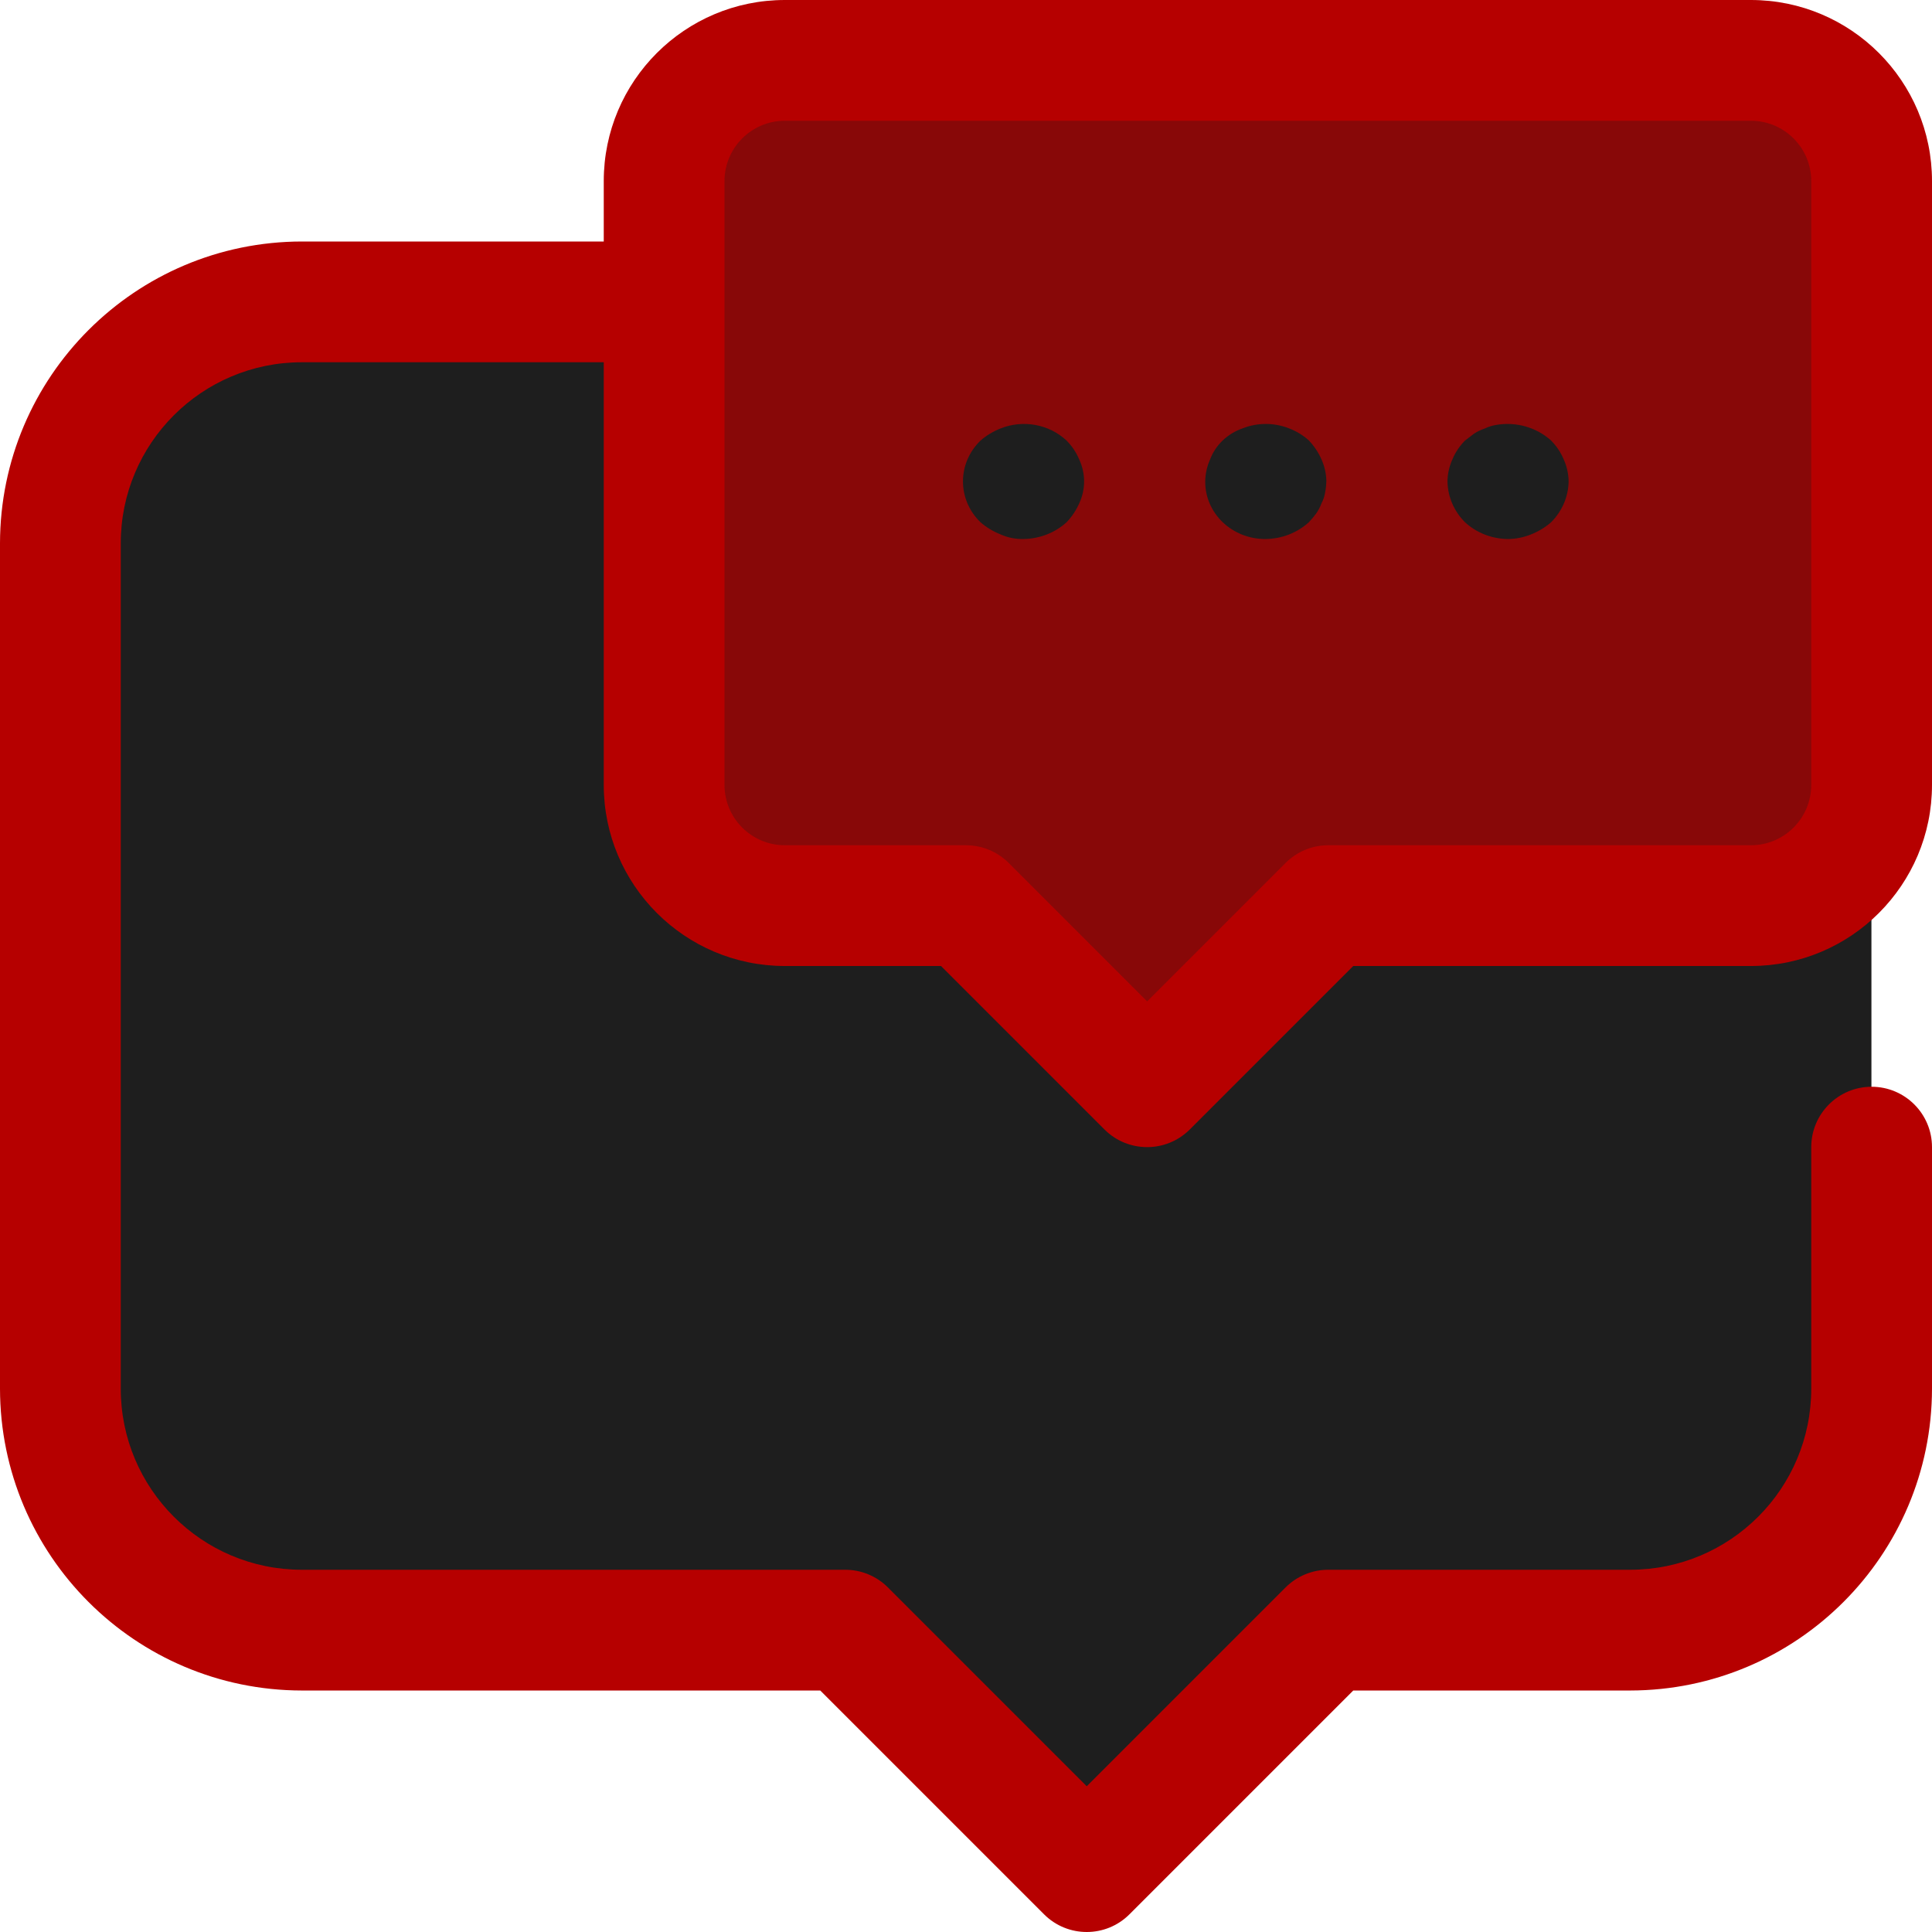
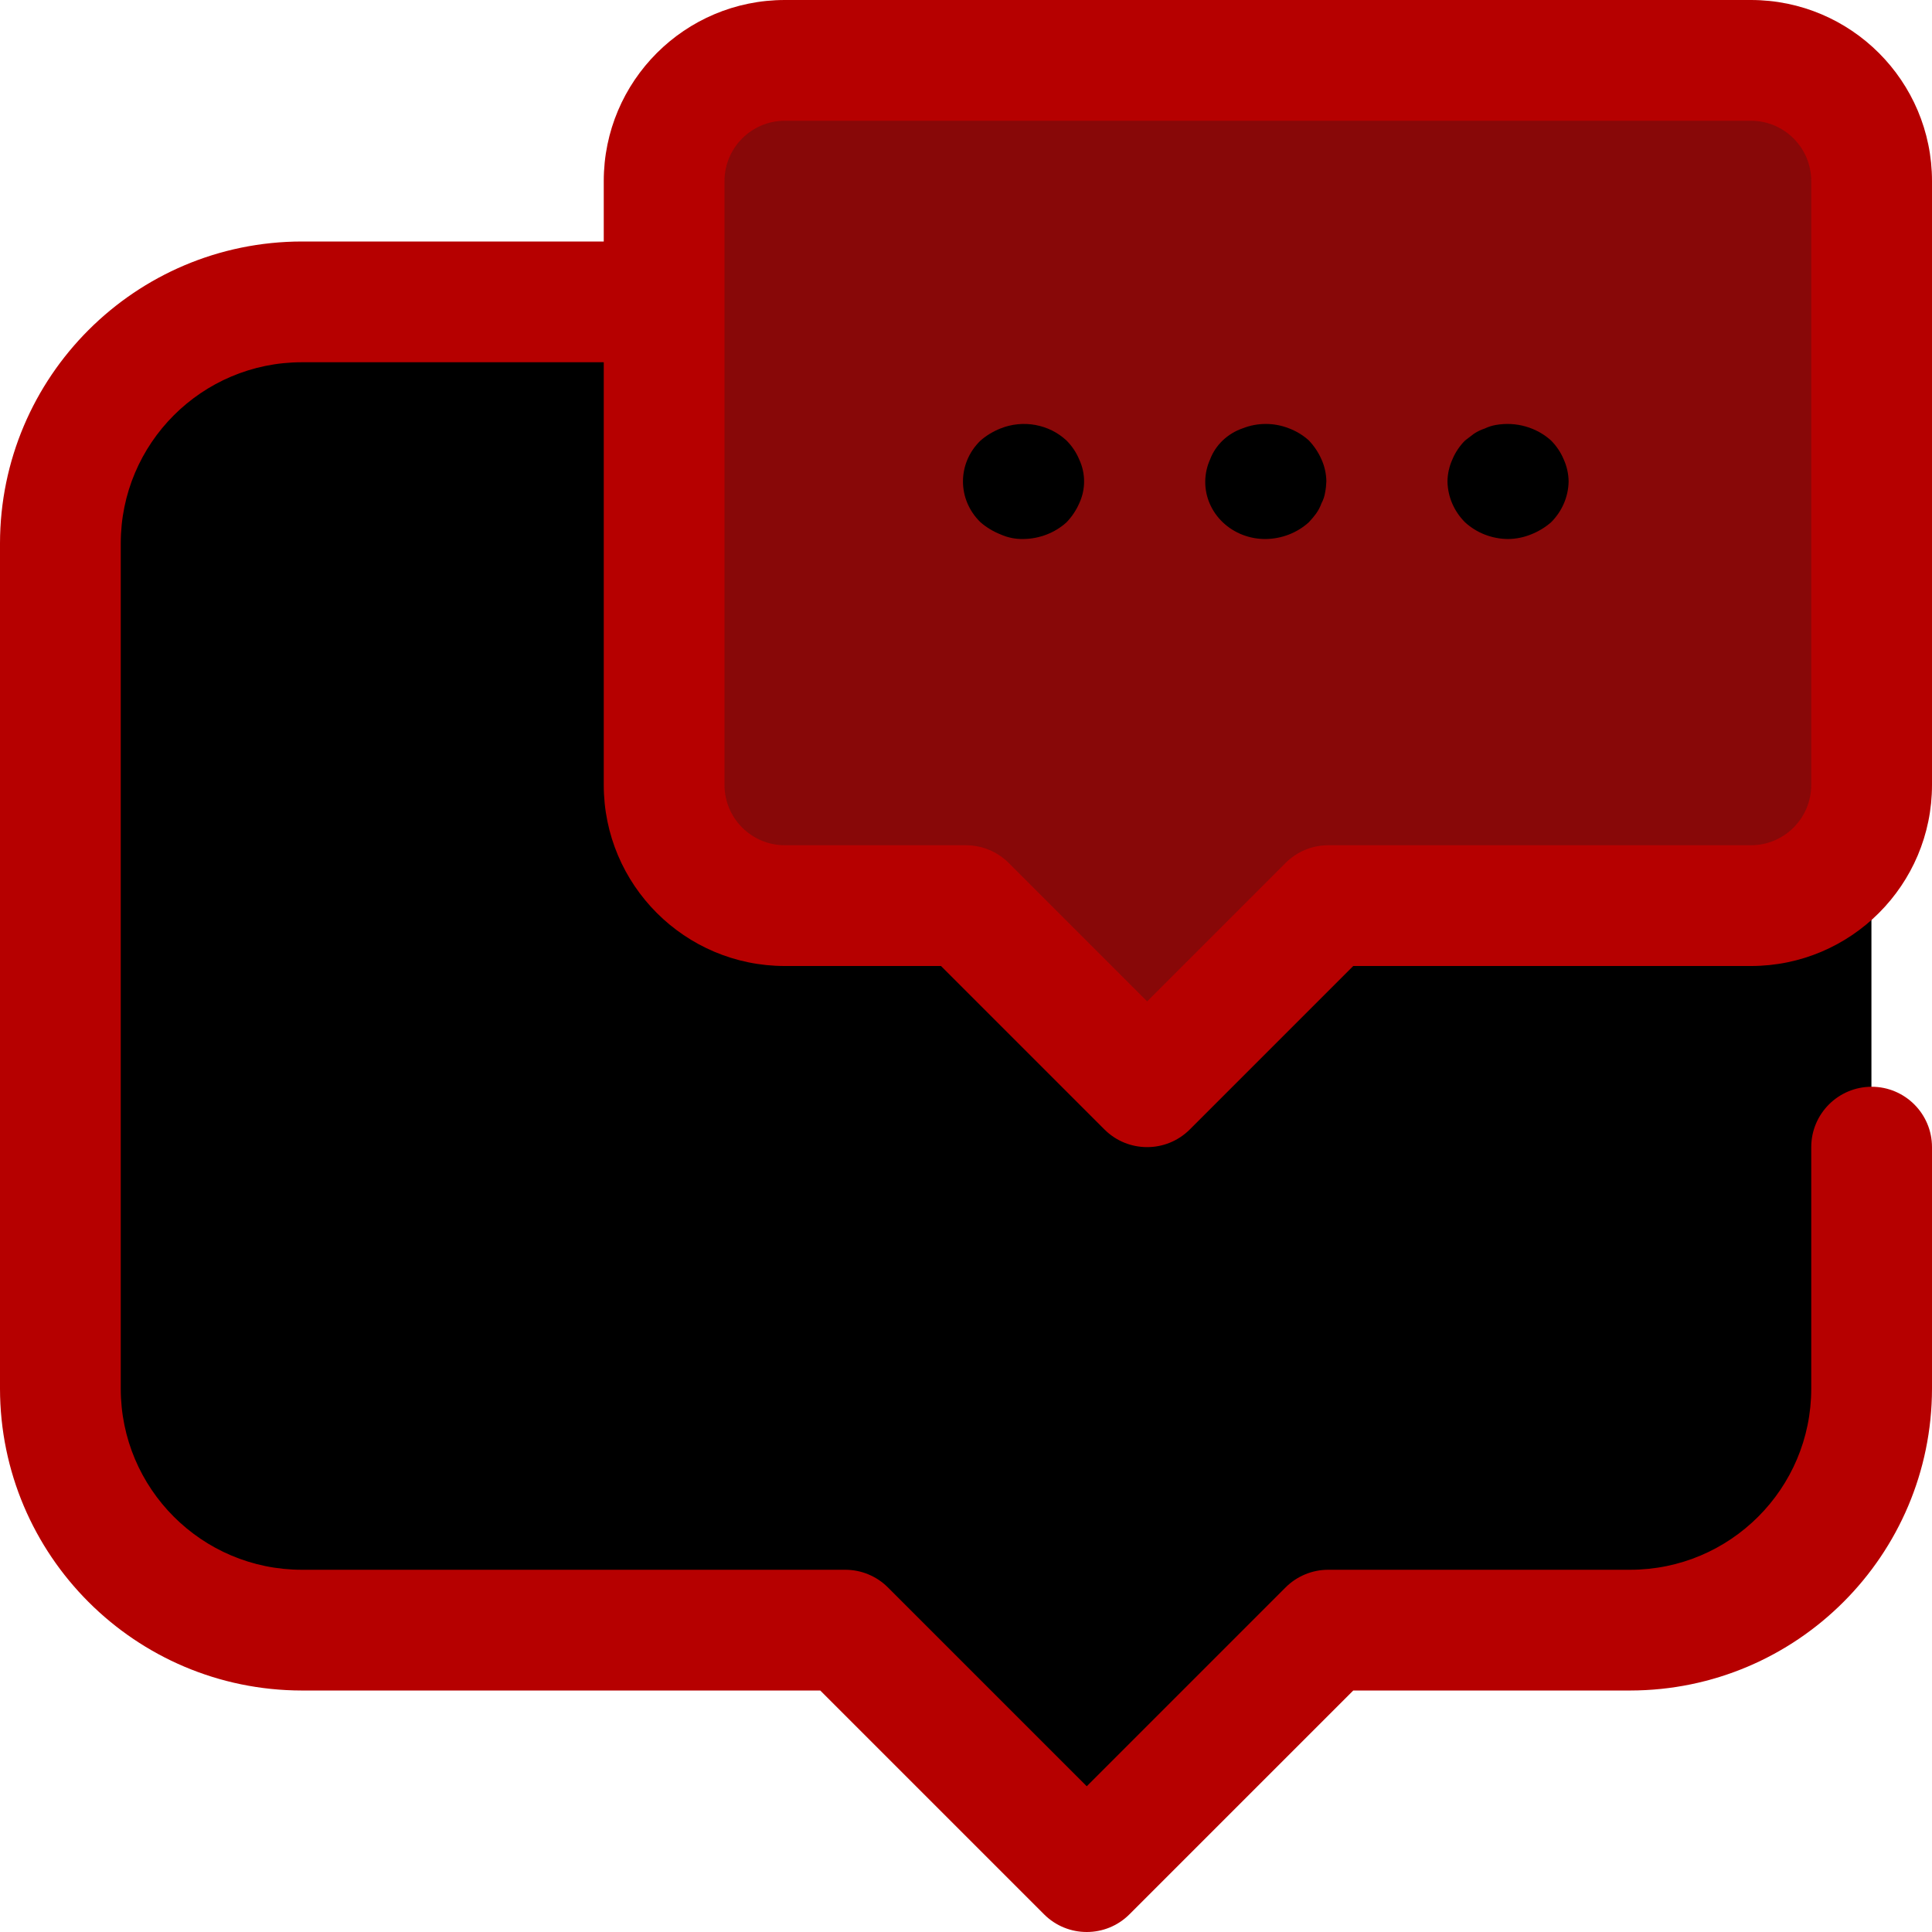
<svg xmlns="http://www.w3.org/2000/svg" width="319" height="319" viewBox="0 0 319 319" fill="none">
-   <path d="M309 89.846V229.308C309 251.315 291.152 269.154 269.133 269.154H219.3L179.433 309L139.567 269.154H49.867C27.848 269.154 10 251.315 10 229.308V89.846C10 67.839 27.848 50 49.867 50H269.133C291.152 50 309 67.839 309 89.846Z" fill="#1e1e1e" />
+   <path d="M309 89.846V229.308C309 251.315 291.152 269.154 269.133 269.154H219.3L179.433 309L139.567 269.154H49.867C27.848 269.154 10 251.315 10 229.308V89.846C10 67.839 27.848 50 49.867 50H269.133C291.152 50 309 67.839 309 89.846Z" fill="#000" />
  <path d="M309 29.882V129.294C308.968 140.262 300.033 149.145 289 149.176H219L189 179L159 149.176H129C117.967 149.145 109.032 140.262 109 129.294V29.882C109.032 18.915 117.967 10.032 129 10H289C300.033 10.032 308.968 18.915 309 29.882Z" fill="#880808" />
  <path d="M129.594 159.501H155.372L182.358 186.487C186.252 190.378 192.56 190.378 196.454 186.487L223.44 159.501H289.094C305.609 159.501 319 146.11 319 129.594V29.906C319 13.391 305.609 0 289.094 0H129.594C113.078 0 99.688 13.391 99.688 29.906V39.875H49.844C22.33 39.909 0.034 62.205 0 89.719V229.283C0.034 256.797 22.33 279.093 49.844 279.127H135.435L172.389 316.081C176.283 319.973 182.592 319.973 186.486 316.081L223.44 279.127H269.156C296.67 279.093 318.966 256.797 319 229.283V189.407C319 183.902 314.536 179.439 309.031 179.439C303.526 179.439 299.062 183.902 299.062 189.407V229.283C299.062 245.798 285.672 259.189 269.156 259.189H219.312C216.669 259.189 214.133 260.24 212.264 262.11L179.438 294.936L146.611 262.11C144.742 260.24 142.206 259.189 139.562 259.189H49.844C33.328 259.189 19.938 245.798 19.938 229.283V89.719C19.938 73.204 33.328 59.813 49.844 59.813H99.688V129.594C99.688 146.11 113.078 159.501 129.594 159.501ZM119.625 29.906C119.625 24.401 124.089 19.938 129.594 19.938H289.094C294.599 19.938 299.062 24.401 299.062 29.906V129.594C299.062 135.1 294.599 139.563 289.094 139.563H219.312C216.669 139.563 214.133 140.615 212.264 142.484L189.406 165.342L166.548 142.484C164.679 140.615 162.143 139.563 159.5 139.563H129.594C124.089 139.563 119.625 135.1 119.625 129.594V29.906Z" fill="#b60000" />
-   <path d="M209 88.999C211.647 88.962 214.183 87.977 216.1 86.237C216.529 85.786 216.93 85.307 217.301 84.81C217.679 84.28 217.982 83.703 218.199 83.094C218.504 82.529 218.707 81.917 218.8 81.285C218.917 80.687 218.983 80.083 219 79.476C218.985 78.232 218.712 77.002 218.199 75.858C217.694 74.703 216.983 73.64 216.1 72.715C215.145 71.854 214.025 71.175 212.799 70.715C210.365 69.762 207.636 69.762 205.202 70.715C202.687 71.58 200.709 73.463 199.801 75.858C199.289 77.002 199.015 78.232 199.001 79.476C198.974 82.01 200.019 84.447 201.898 86.24C203.781 88.03 206.339 89.025 209 88.999Z" fill="#1e1e1e" />
-   <path d="M249 89C250.306 88.986 251.598 88.726 252.799 88.238C254.012 87.757 255.128 87.082 256.1 86.241C257.926 84.418 258.961 82.005 259 79.488C258.985 78.245 258.712 77.017 258.199 75.874C257.716 74.708 257.003 73.642 256.1 72.734C253.673 70.542 250.292 69.587 247 70.166C246.373 70.27 245.768 70.461 245.201 70.737C244.562 70.944 243.956 71.232 243.399 71.592L241.9 72.734C240.997 73.642 240.284 74.708 239.801 75.874C239.288 77.017 239.015 78.245 239 79.488C239.039 82.005 240.074 84.418 241.9 86.241C243.807 87.994 246.349 88.981 249 89Z" fill="#1e1e1e" />
-   <path d="M165.201 88.236C166.388 88.77 167.689 89.03 169 88.997C171.647 88.96 174.184 87.976 176.1 86.24C176.984 85.316 177.694 84.255 178.2 83.102C179.267 80.802 179.267 78.179 178.2 75.878C177.716 74.713 177.003 73.648 176.1 72.74C173.224 70.043 168.925 69.254 165.201 70.744C163.988 71.225 162.872 71.9 161.9 72.74C158.033 76.489 158.033 82.491 161.9 86.24C162.872 87.08 163.988 87.755 165.201 88.236Z" fill="#1e1e1e" />
+   <path d="M209 88.999C211.647 88.962 214.183 87.977 216.1 86.237C216.529 85.786 216.93 85.307 217.301 84.81C217.679 84.28 217.982 83.703 218.199 83.094C218.504 82.529 218.707 81.917 218.8 81.285C218.917 80.687 218.983 80.083 219 79.476C218.985 78.232 218.712 77.002 218.199 75.858C217.694 74.703 216.983 73.64 216.1 72.715C215.145 71.854 214.025 71.175 212.799 70.715C210.365 69.762 207.636 69.762 205.202 70.715C202.687 71.58 200.709 73.463 199.801 75.858C199.289 77.002 199.015 78.232 199.001 79.476C198.974 82.01 200.019 84.447 201.898 86.24C203.781 88.03 206.339 89.025 209 88.999Z" fill="#000" />
+   <path d="M249 89C250.306 88.986 251.598 88.726 252.799 88.238C254.012 87.757 255.128 87.082 256.1 86.241C257.926 84.418 258.961 82.005 259 79.488C258.985 78.245 258.712 77.017 258.199 75.874C257.716 74.708 257.003 73.642 256.1 72.734C253.673 70.542 250.292 69.587 247 70.166C246.373 70.27 245.768 70.461 245.201 70.737C244.562 70.944 243.956 71.232 243.399 71.592L241.9 72.734C240.997 73.642 240.284 74.708 239.801 75.874C239.288 77.017 239.015 78.245 239 79.488C239.039 82.005 240.074 84.418 241.9 86.241C243.807 87.994 246.349 88.981 249 89Z" fill="#000" />
+   <path d="M165.201 88.236C166.388 88.77 167.689 89.03 169 88.997C171.647 88.96 174.184 87.976 176.1 86.24C176.984 85.316 177.694 84.255 178.2 83.102C179.267 80.802 179.267 78.179 178.2 75.878C177.716 74.713 177.003 73.648 176.1 72.74C173.224 70.043 168.925 69.254 165.201 70.744C163.988 71.225 162.872 71.9 161.9 72.74C158.033 76.489 158.033 82.491 161.9 86.24C162.872 87.08 163.988 87.755 165.201 88.236Z" fill="#000" />
</svg>
